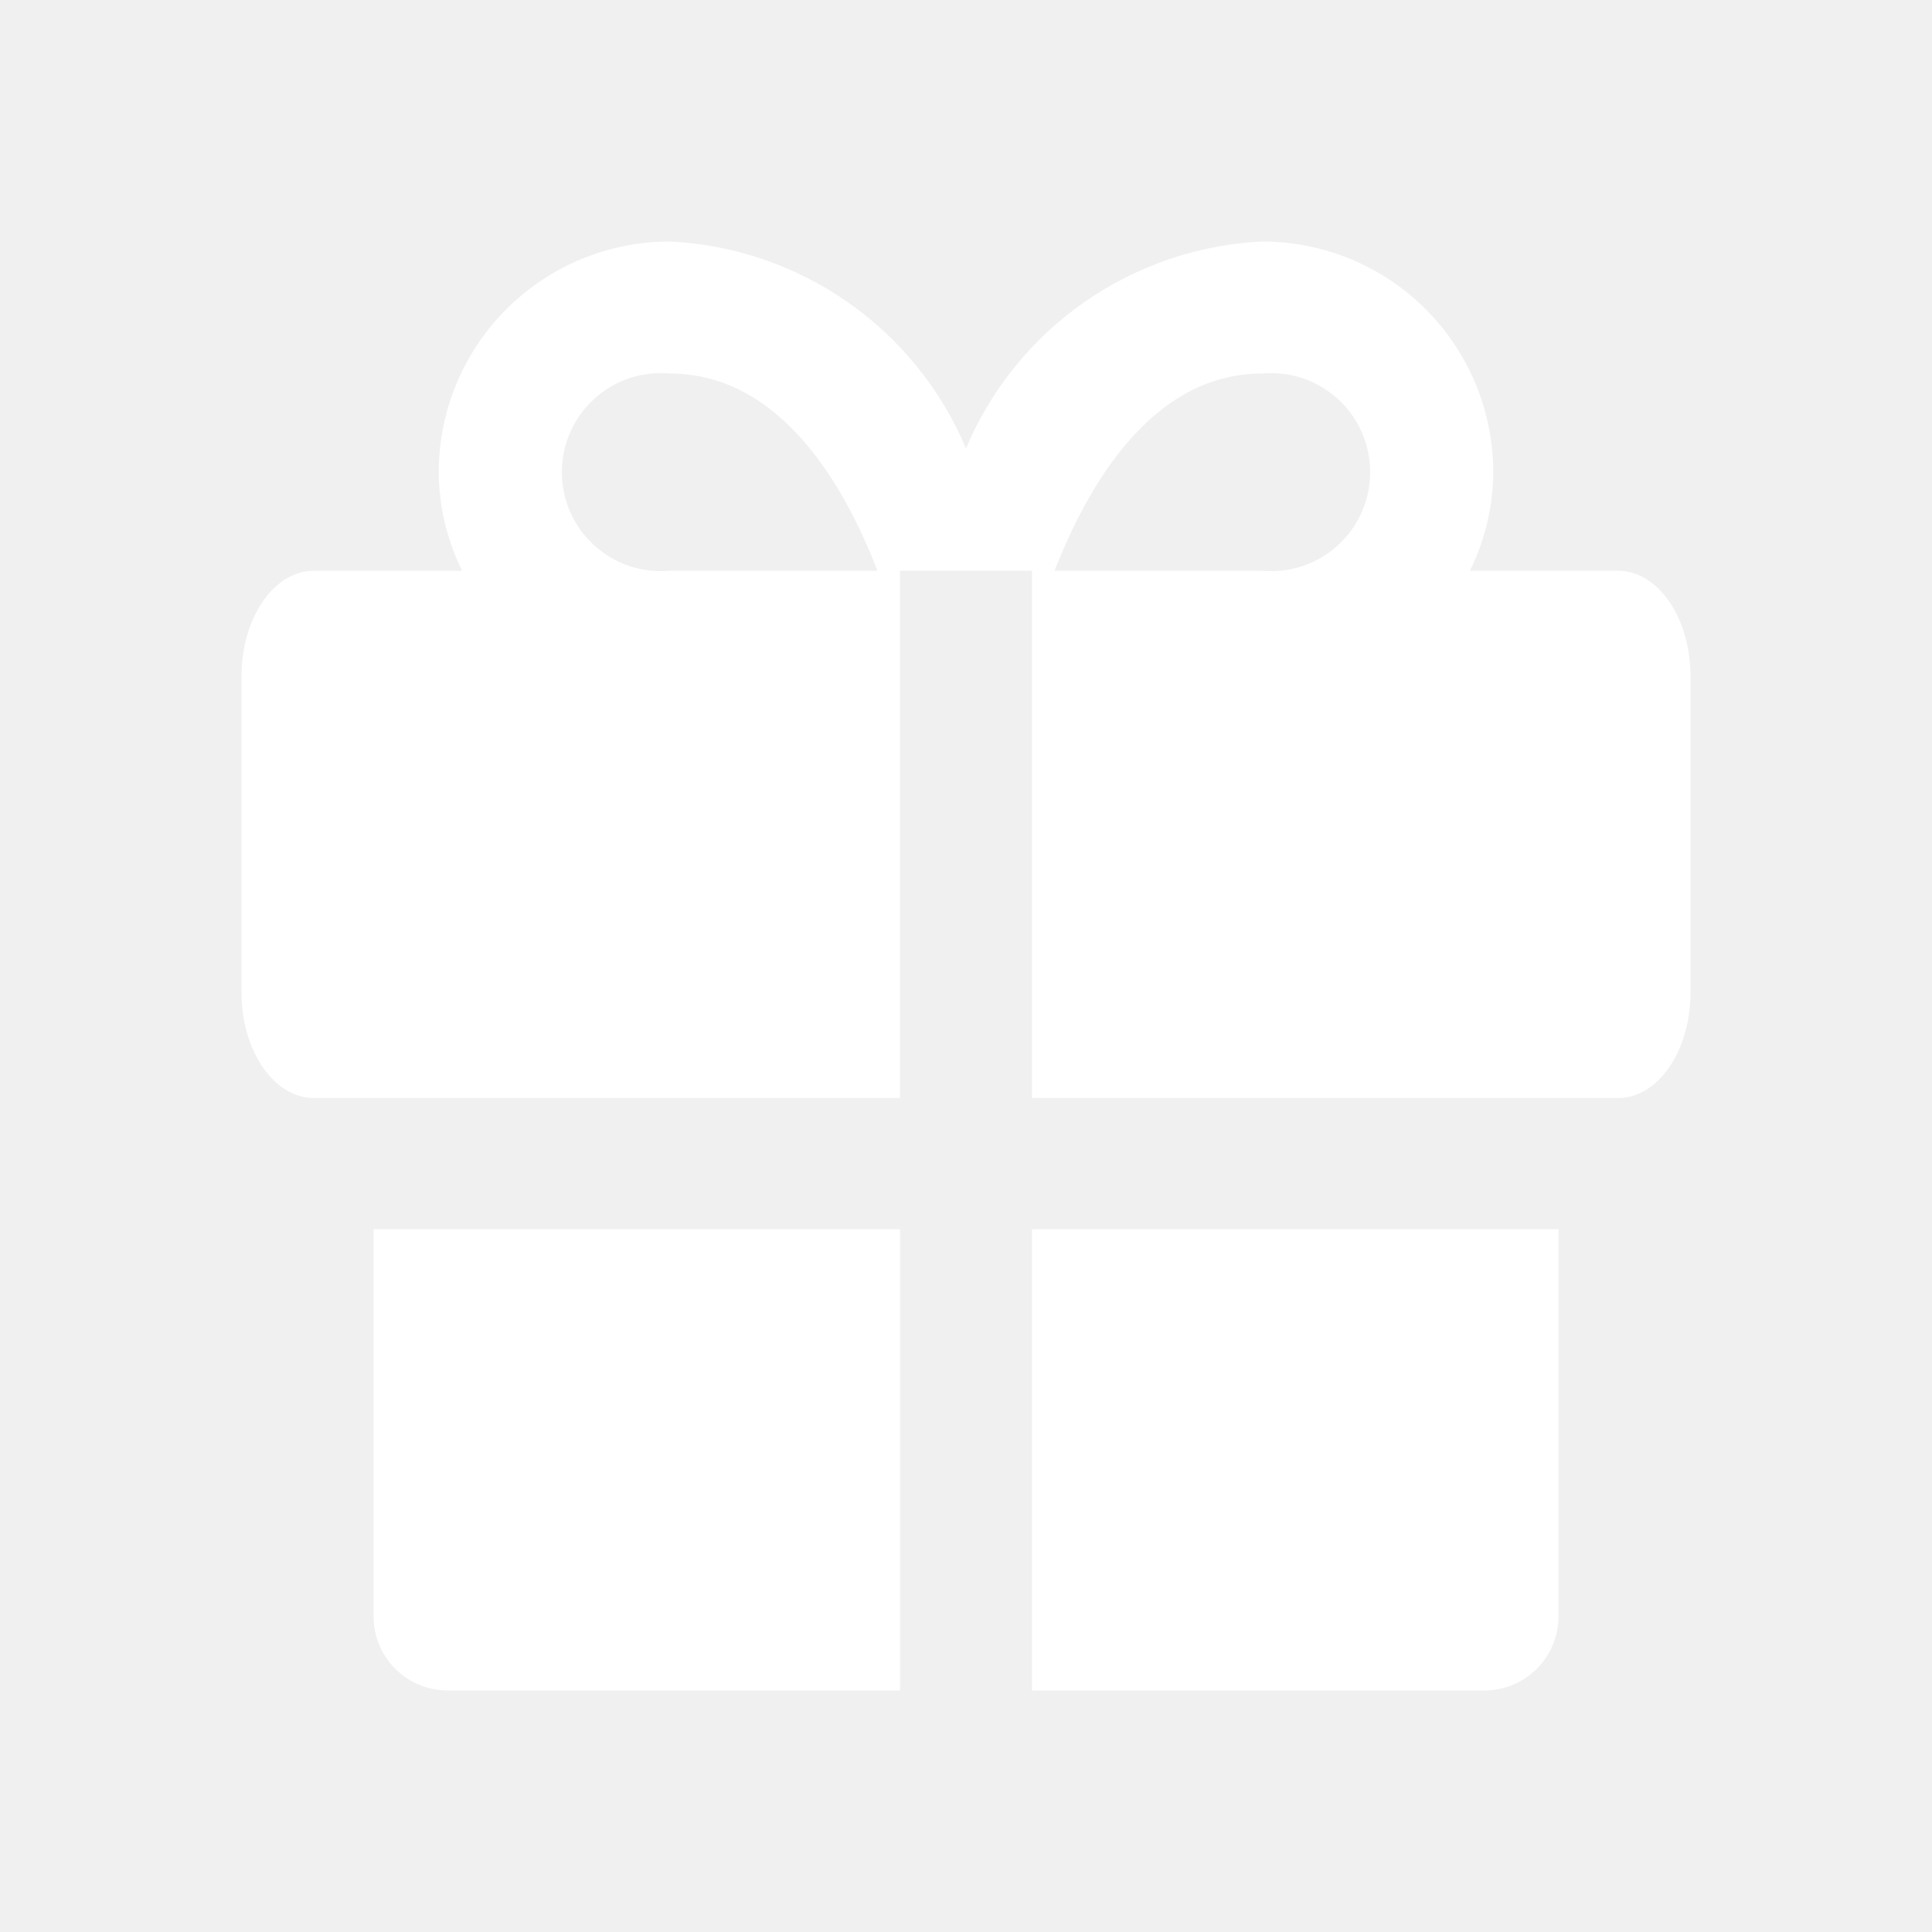
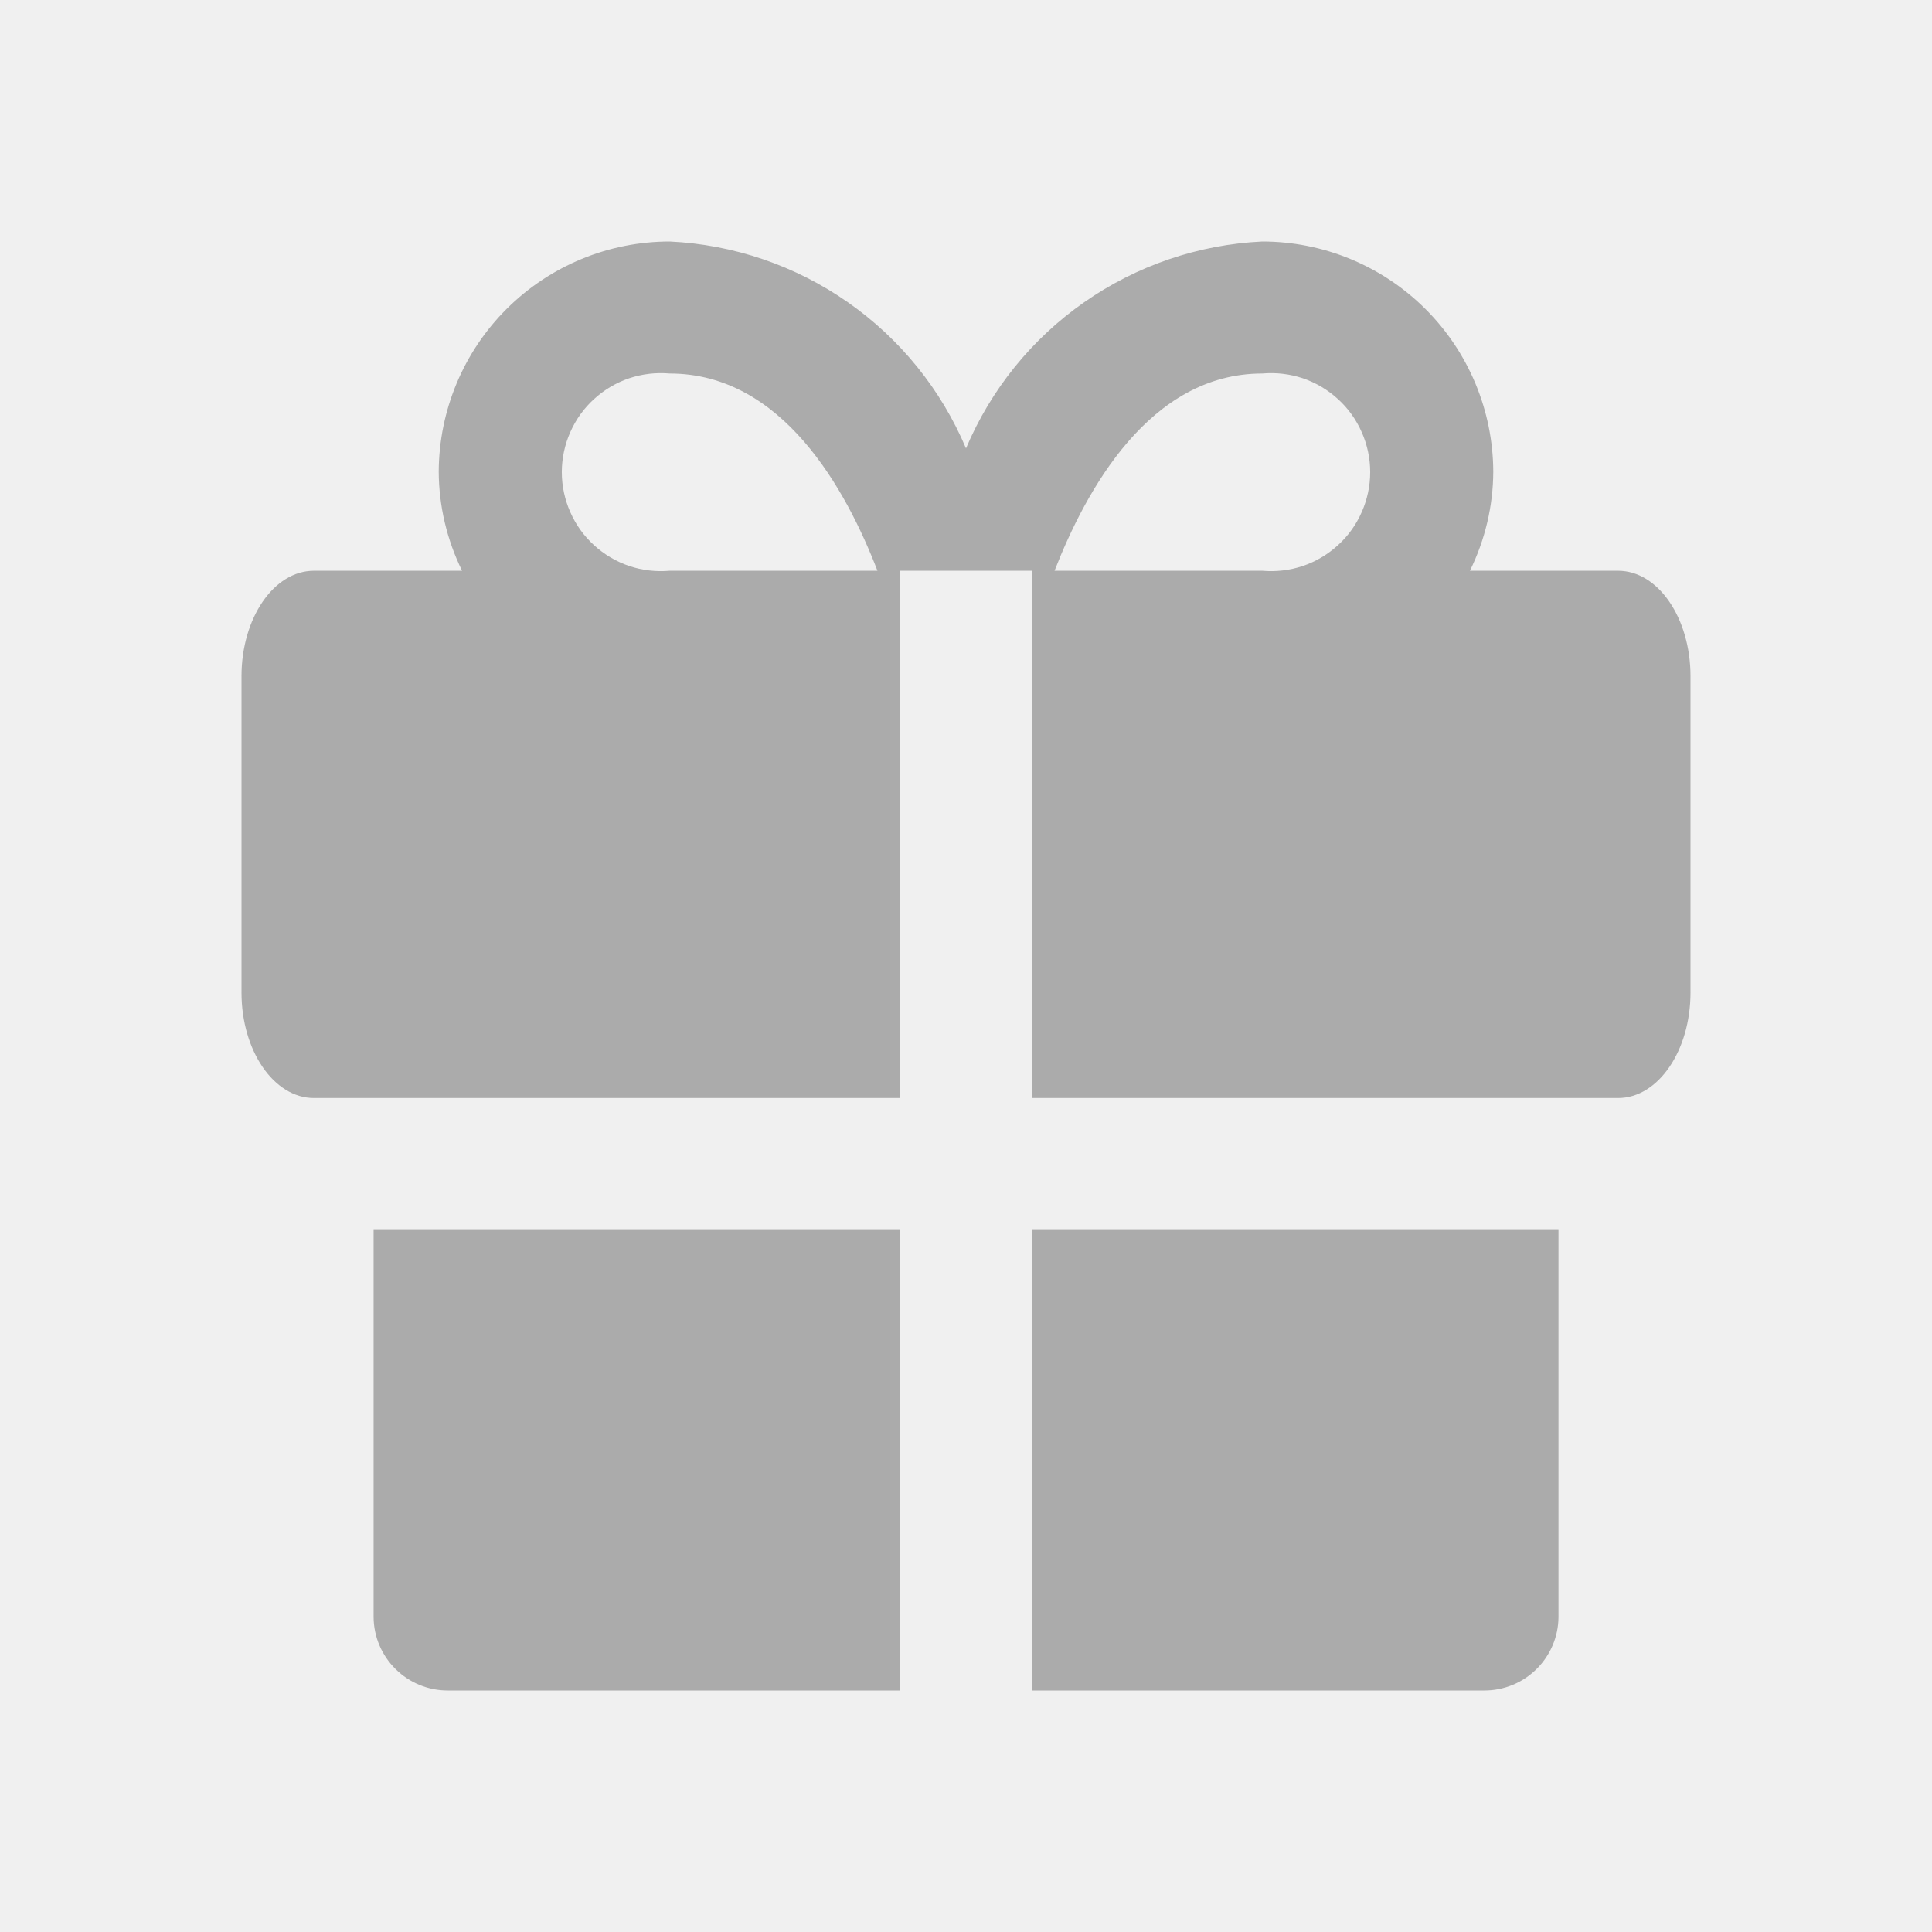
<svg xmlns="http://www.w3.org/2000/svg" width="24" height="24" viewBox="0 0 24 24" fill="none">
  <g id="ð¦ icon &quot;gift&quot;">
    <g id="Group">
-       <path id="Vector" d="M4.641 15.27V20.09C4.643 20.332 4.741 20.563 4.914 20.734C5.086 20.904 5.318 21 5.561 21H11.181V15.27H4.641Z" fill="white" />
-       <path id="Vector_2" d="M12.82 21H18.44C18.683 21 18.915 20.904 19.087 20.734C19.26 20.563 19.358 20.332 19.36 20.09V15.27H12.82V21Z" fill="white" />
-       <path id="Vector_3" d="M20.1 7.09H18.26C18.448 6.707 18.548 6.287 18.55 5.86C18.547 5.101 18.244 4.373 17.706 3.837C17.168 3.301 16.439 3 15.68 3C14.887 3.038 14.12 3.299 13.469 3.754C12.818 4.208 12.309 4.838 12 5.57C11.691 4.838 11.182 4.208 10.531 3.754C9.88 3.299 9.113 3.038 8.32 3C7.561 3 6.832 3.301 6.294 3.837C5.756 4.373 5.453 5.101 5.45 5.86C5.452 6.287 5.552 6.707 5.74 7.09H3.9C3.4 7.09 3 7.68 3 8.4V12.33C3 13.05 3.4 13.64 3.9 13.64H11.18V7.09H12.82V13.64H20.1C20.6 13.64 21 13.05 21 12.33V8.4C21 7.68 20.6 7.09 20.1 7.09ZM8.32 7.09C8.15 7.105 7.978 7.085 7.816 7.031C7.654 6.976 7.506 6.888 7.38 6.773C7.253 6.658 7.153 6.518 7.084 6.361C7.015 6.205 6.979 6.036 6.979 5.865C6.979 5.694 7.015 5.525 7.084 5.369C7.153 5.212 7.253 5.072 7.38 4.957C7.506 4.842 7.654 4.754 7.816 4.699C7.978 4.645 8.15 4.625 8.32 4.64C9.72 4.64 10.51 6.08 10.9 7.09H8.32ZM15.68 7.09H13.1C13.49 6.09 14.28 4.64 15.68 4.64C15.85 4.625 16.022 4.645 16.184 4.699C16.346 4.754 16.494 4.842 16.62 4.957C16.747 5.072 16.847 5.212 16.916 5.369C16.985 5.525 17.021 5.694 17.021 5.865C17.021 6.036 16.985 6.205 16.916 6.361C16.847 6.518 16.747 6.658 16.62 6.773C16.494 6.888 16.346 6.976 16.184 7.031C16.022 7.085 15.85 7.105 15.68 7.09Z" fill="#fff" />
+       <path id="Vector" d="M4.641 15.27V20.09C4.643 20.332 4.741 20.563 4.914 20.734C5.086 20.904 5.318 21 5.561 21H11.181V15.27H4.641Z" fill="#ABABAB" />
+       <path id="Vector_2" d="M12.82 21H18.44C18.683 21 18.915 20.904 19.087 20.734C19.26 20.563 19.358 20.332 19.36 20.09V15.27H12.82V21Z" fill="#ABABAB" />
+       <path id="Vector_3" d="M20.1 7.09H18.26C18.448 6.707 18.548 6.287 18.55 5.86C18.547 5.101 18.244 4.373 17.706 3.837C17.168 3.301 16.439 3 15.68 3C14.887 3.038 14.12 3.299 13.469 3.754C12.818 4.208 12.309 4.838 12 5.57C11.691 4.838 11.182 4.208 10.531 3.754C9.88 3.299 9.113 3.038 8.32 3C7.561 3 6.832 3.301 6.294 3.837C5.756 4.373 5.453 5.101 5.45 5.86C5.452 6.287 5.552 6.707 5.74 7.09H3.9C3.4 7.09 3 7.68 3 8.4V12.33C3 13.05 3.4 13.64 3.9 13.64H11.18V7.09H12.82V13.64H20.1C20.6 13.64 21 13.05 21 12.33V8.4C21 7.68 20.6 7.09 20.1 7.09ZM8.32 7.09C8.15 7.105 7.978 7.085 7.816 7.031C7.654 6.976 7.506 6.888 7.38 6.773C7.253 6.658 7.153 6.518 7.084 6.361C7.015 6.205 6.979 6.036 6.979 5.865C6.979 5.694 7.015 5.525 7.084 5.369C7.153 5.212 7.253 5.072 7.38 4.957C7.506 4.842 7.654 4.754 7.816 4.699C7.978 4.645 8.15 4.625 8.32 4.64C9.72 4.64 10.51 6.08 10.9 7.09H8.32ZM15.68 7.09H13.1C13.49 6.09 14.28 4.64 15.68 4.64C15.85 4.625 16.022 4.645 16.184 4.699C16.346 4.754 16.494 4.842 16.62 4.957C16.747 5.072 16.847 5.212 16.916 5.369C16.985 5.525 17.021 5.694 17.021 5.865C17.021 6.036 16.985 6.205 16.916 6.361C16.847 6.518 16.747 6.658 16.62 6.773C16.494 6.888 16.346 6.976 16.184 7.031C16.022 7.085 15.85 7.105 15.68 7.09Z" fill="#ABABAB" />
    </g>
  </g>
</svg>
